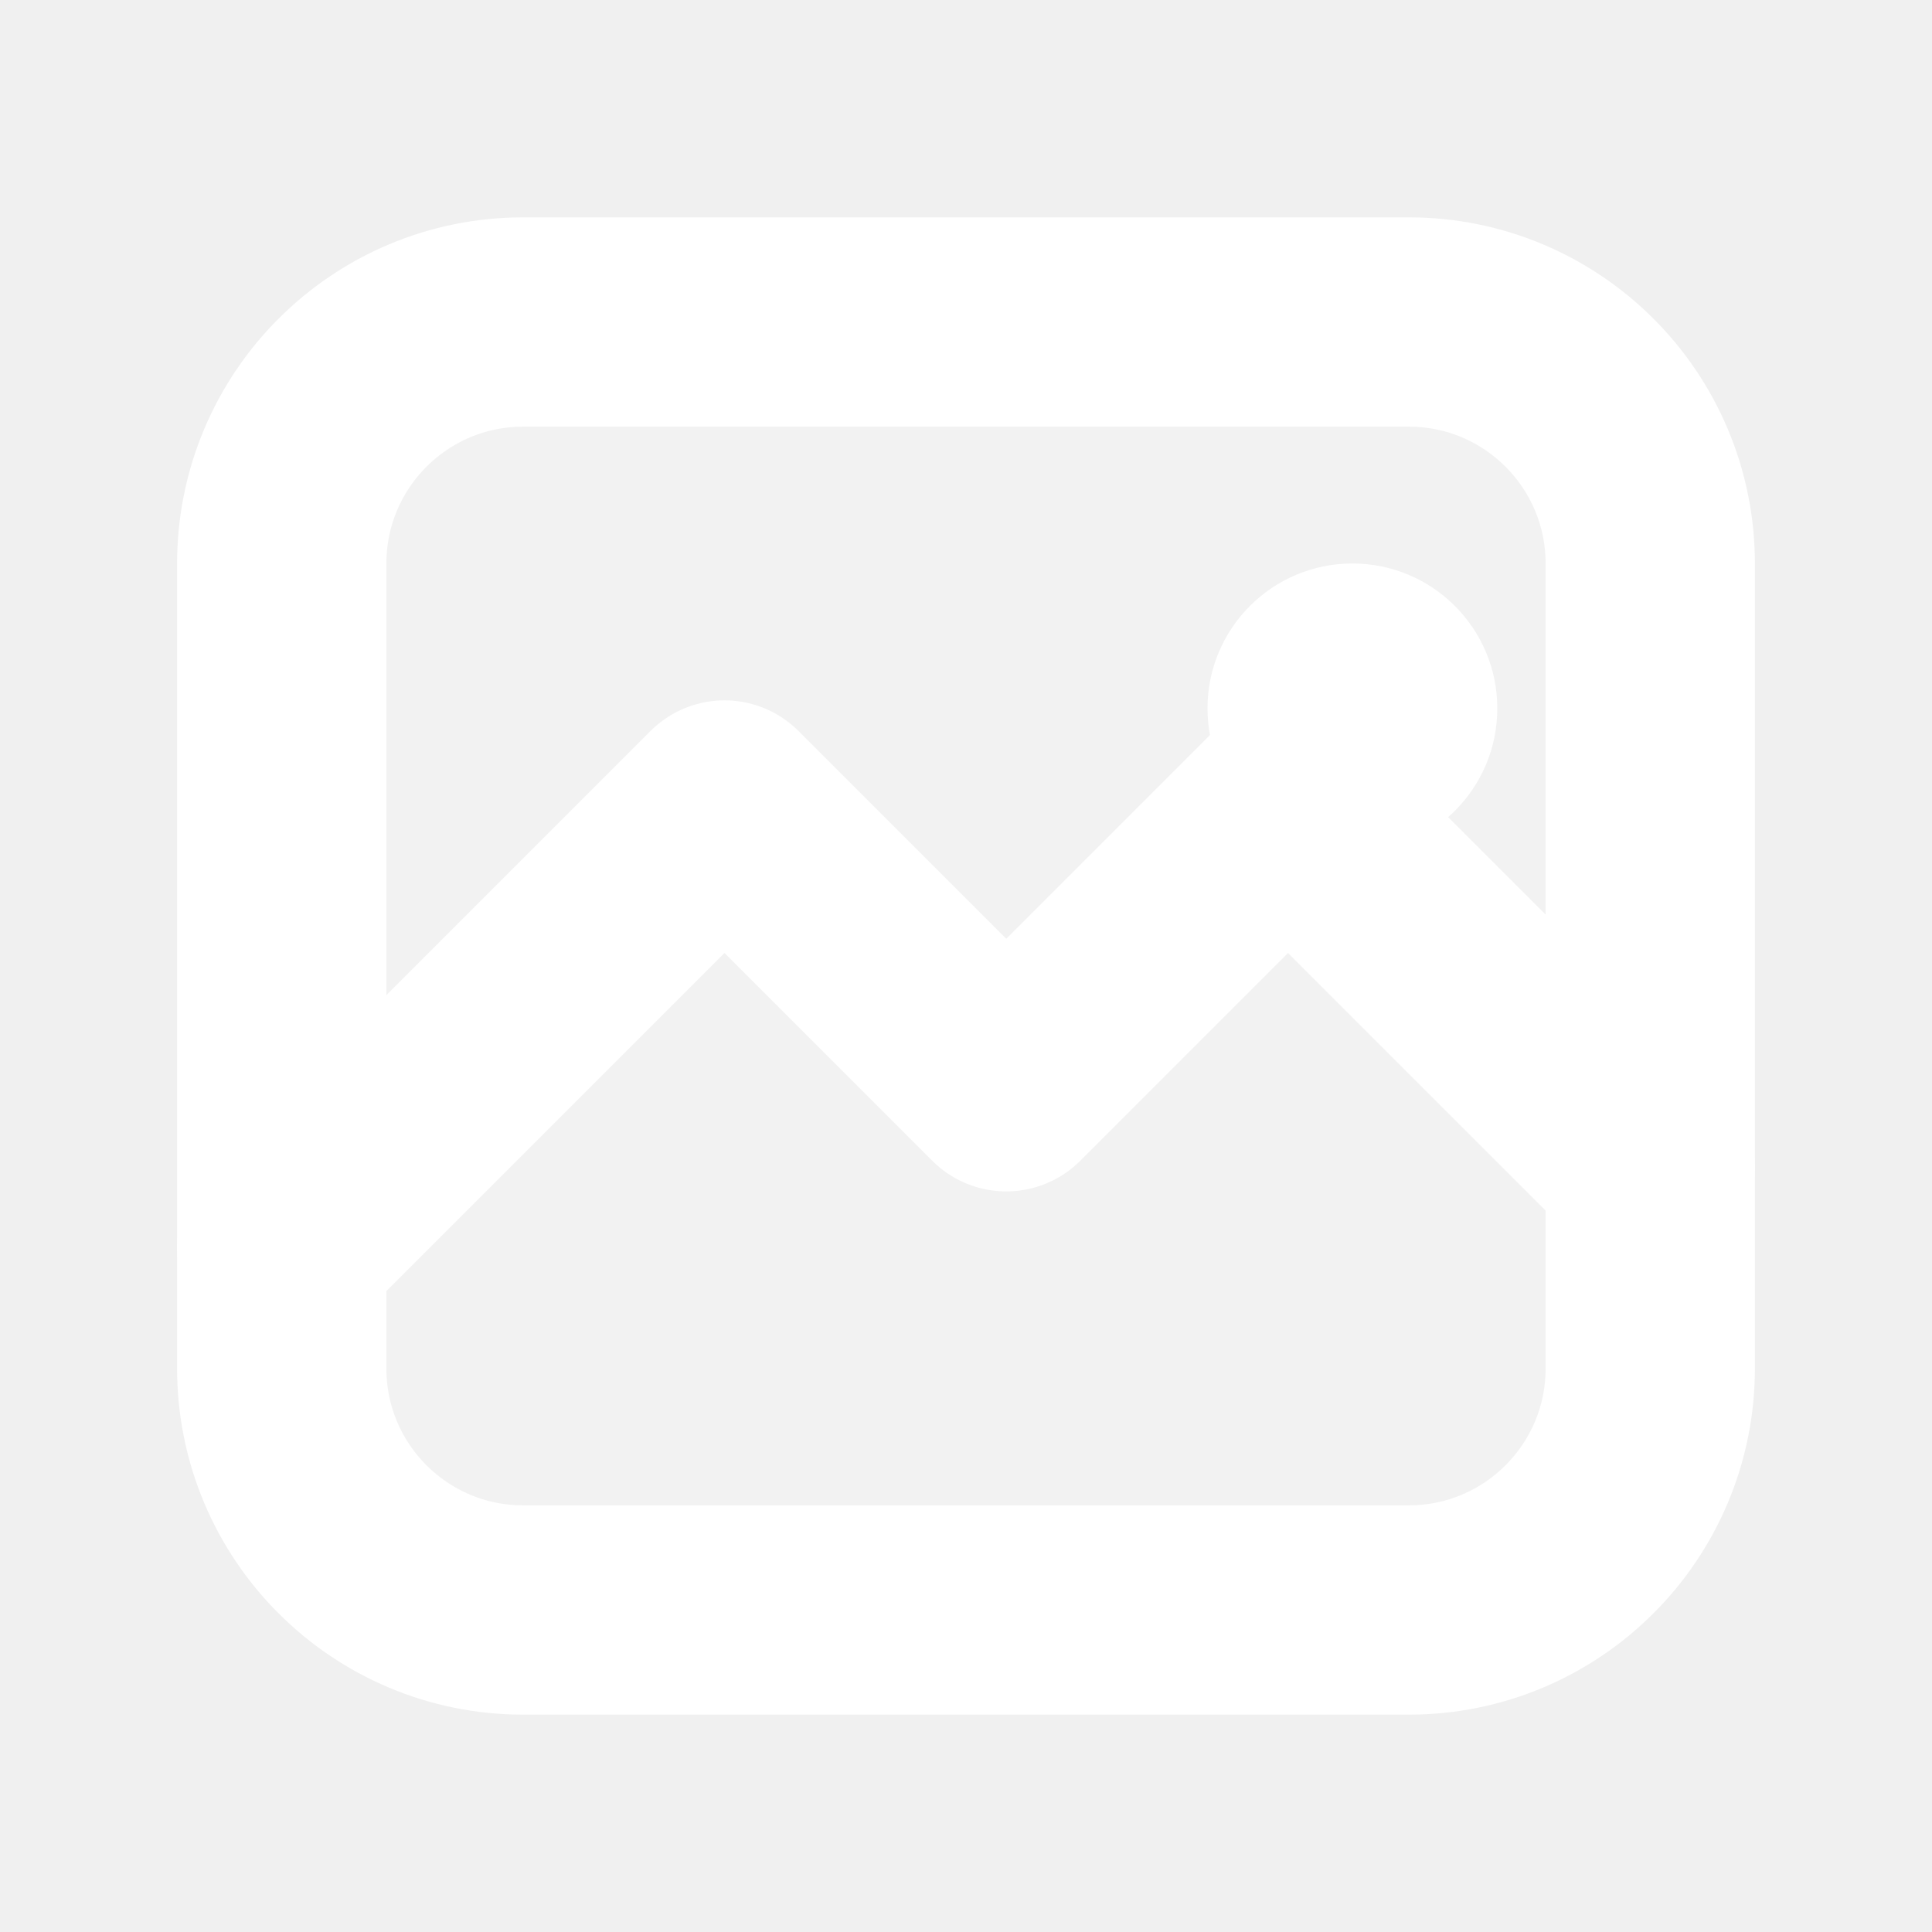
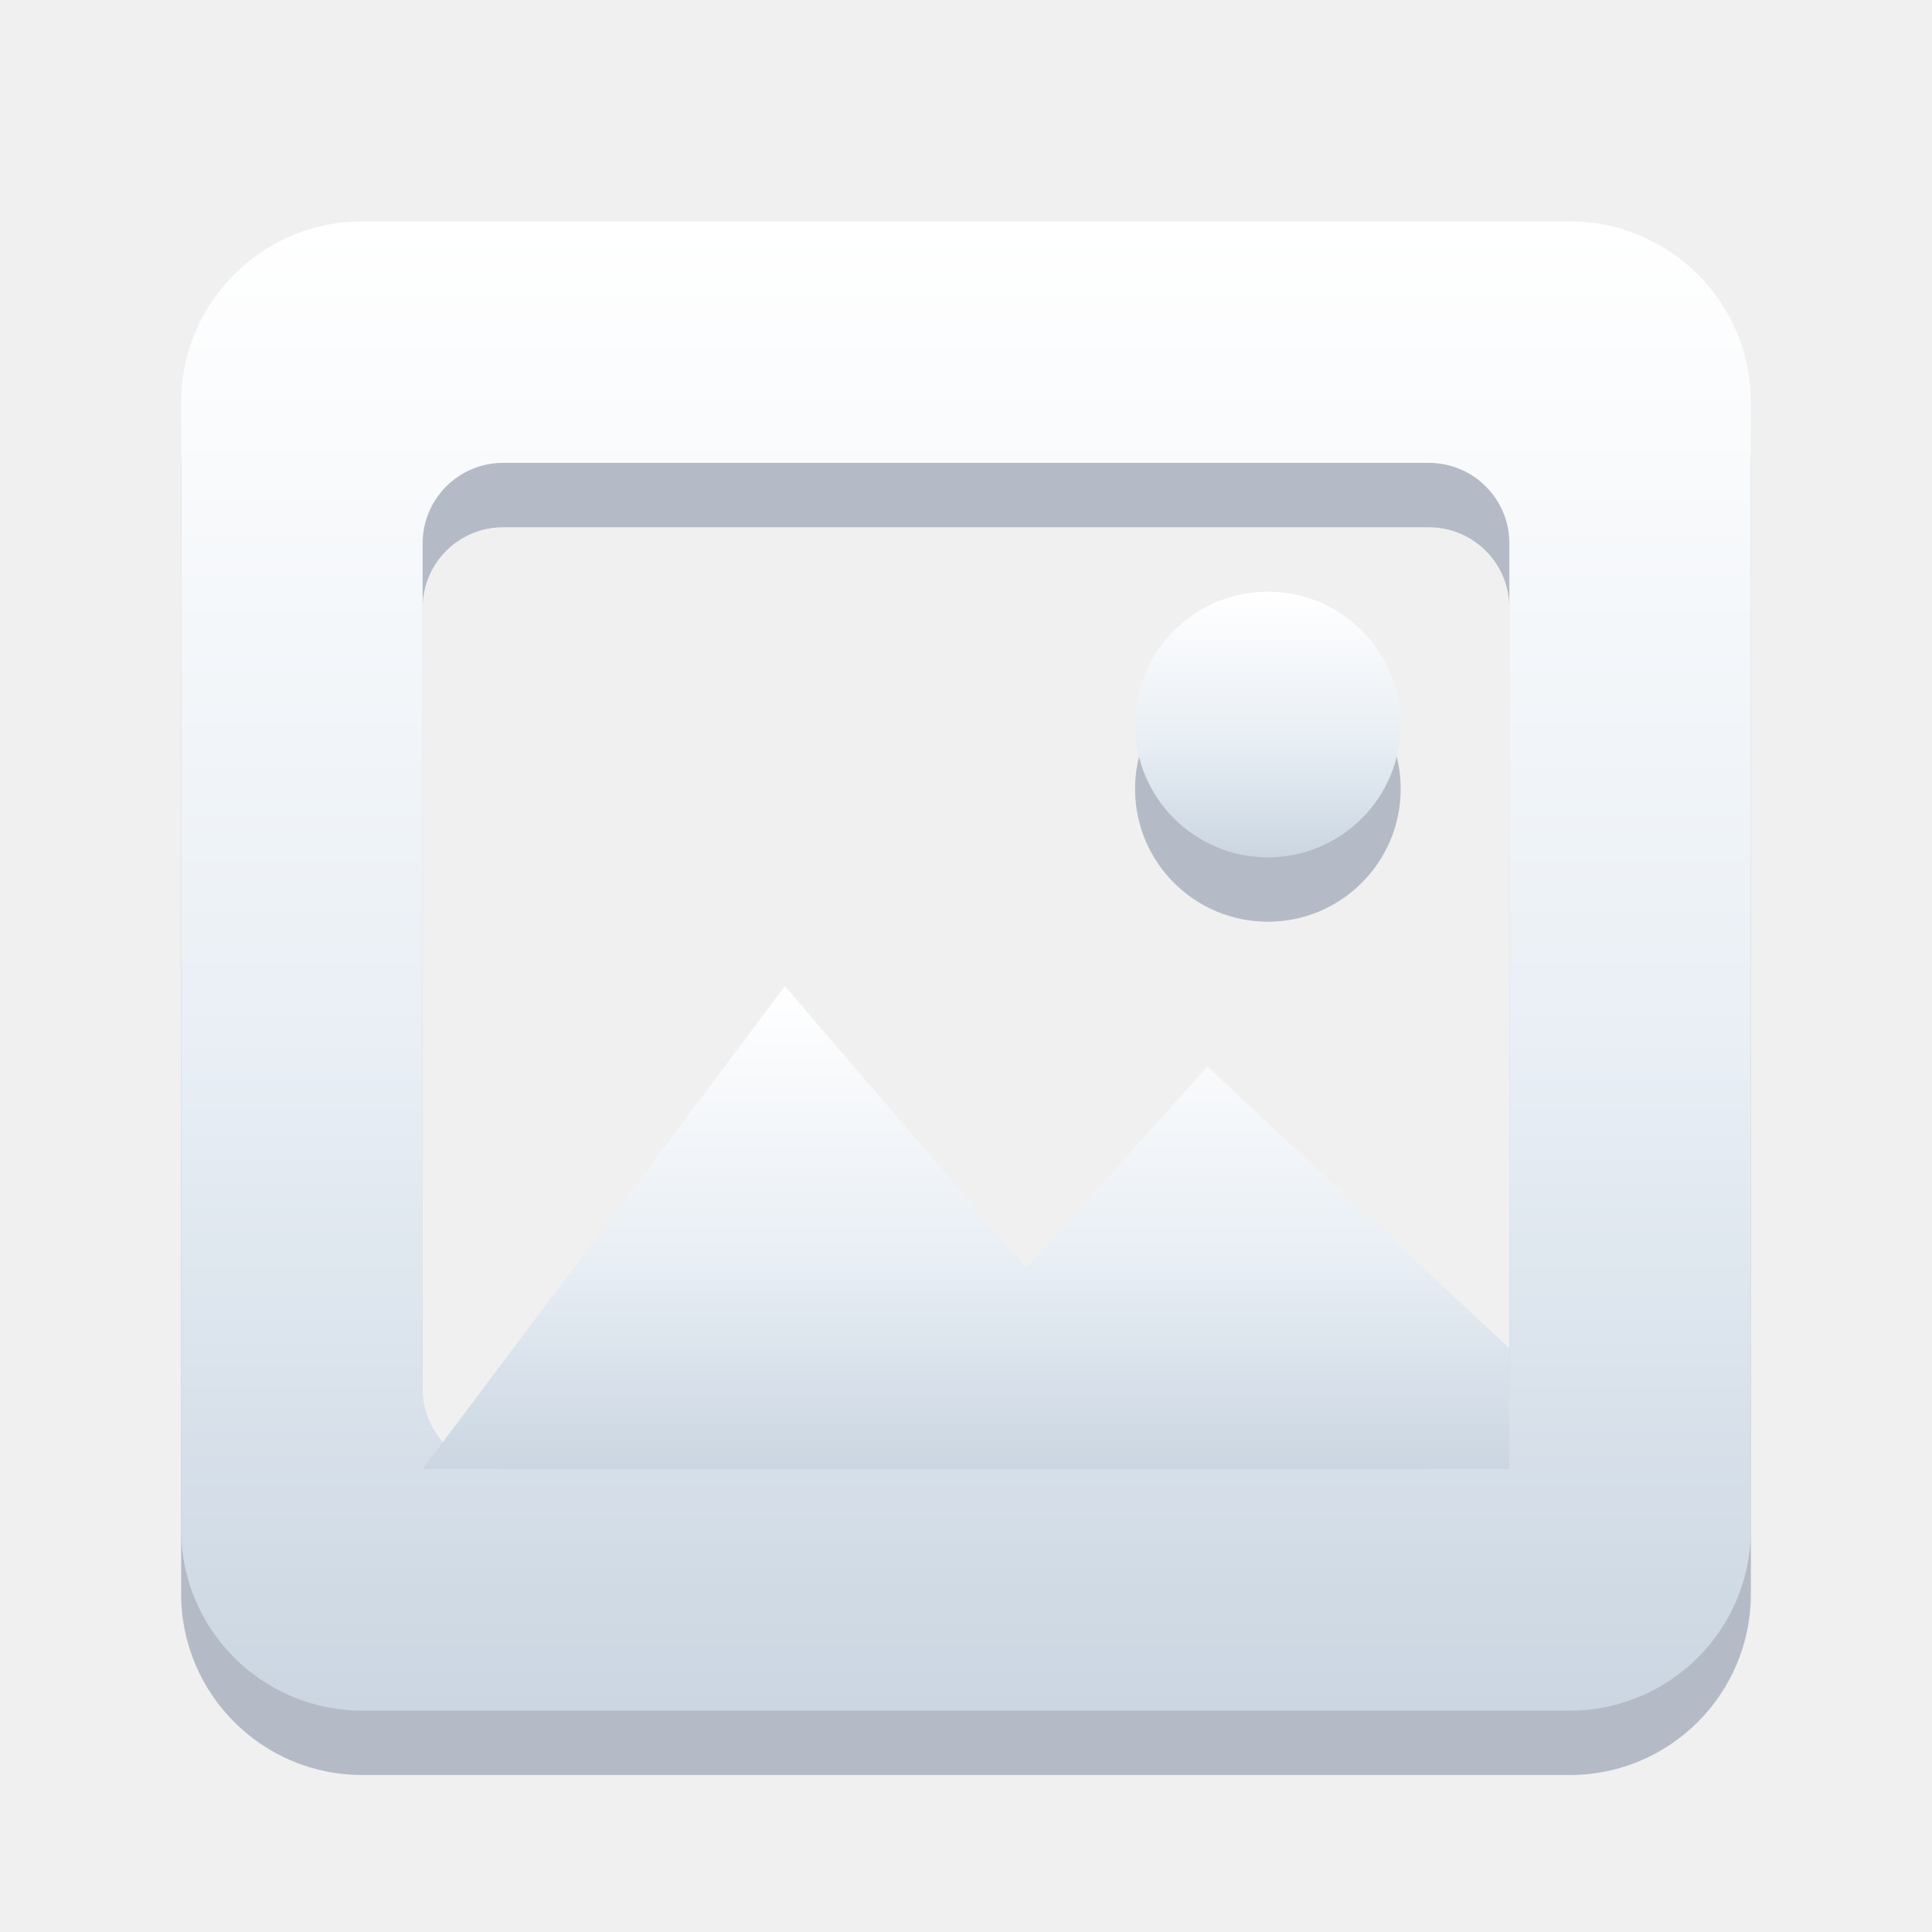
- <svg xmlns="http://www.w3.org/2000/svg" width="24" height="24" viewBox="0 0 24 24" fill="none" stroke="white" stroke-width="2.6" stroke-linecap="round" stroke-linejoin="round">
-   <rect x="3.5" y="4" width="17" height="16" rx="3" fill="white" fill-opacity="0.15" />
-   <path d="M3.5 15.5 9 10l3.5 3.5L16 10l4.5 4.5" />
-   <circle cx="16.8" cy="8.8" r="1.8" fill="white" stroke="none" />
+ <svg xmlns="http://www.w3.org/2000/svg" width="48" height="48" viewBox="0 0 48 48">
+   <defs>
+     <linearGradient id="wg" x1="0" y1="0" x2="0" y2="1">
+       <stop offset="0" stop-color="#FFFFFF" />
+       <stop offset="0.55" stop-color="#E9EFF5" />
+       <stop offset="1" stop-color="#CBD6E2" />
+     </linearGradient>
+   </defs>
+   <g transform="translate(0 1.6)">
+     <path fill-rule="evenodd" fill="rgba(70,90,120,0.35)" d="M9.0 5.5H39.0A4.5 4.5 0 0 1 43.5 10.0V38.0A4.5 4.5 0 0 1 39.0 42.5H9.0A4.5 4.5 0 0 1 4.5 38.0V10.0A4.5 4.5 0 0 1 9.0 5.5ZM12.5 11.5H35.5A2.0 2.0 0 0 1 37.5 13.5V34.5A2.0 2.0 0 0 1 35.5 36.5H12.5A2.0 2.0 0 0 1 10.5 34.5V13.5A2.0 2.0 0 0 1 12.5 11.5Z" />
+     <circle cx="31.5" cy="18" r="3.3" fill="rgba(70,90,120,0.35)" />
+     <path d="M10.5 36.5 19.5 24.5 25.5 31.5 30 26.5 37.5 33.5v3Z" fill="rgba(70,90,120,0.35)" />
+   </g>
+   <path fill-rule="evenodd" fill="url(#wg)" d="M9.0 5.5H39.0A4.5 4.5 0 0 1 43.5 10.0V38.0A4.5 4.5 0 0 1 39.0 42.5H9.0A4.5 4.5 0 0 1 4.5 38.0V10.0A4.5 4.5 0 0 1 9.0 5.5ZM12.5 11.5H35.5A2.0 2.0 0 0 1 37.5 13.5V34.5A2.0 2.0 0 0 1 35.5 36.5H12.5A2.0 2.0 0 0 1 10.5 34.5V13.5A2.0 2.0 0 0 1 12.5 11.5Z" />
+   <circle cx="31.5" cy="18" r="3.3" fill="url(#wg)" />
+   <path d="M10.5 36.5 19.5 24.5 25.5 31.5 30 26.5 37.5 33.5v3Z" fill="url(#wg)" />
</svg>
